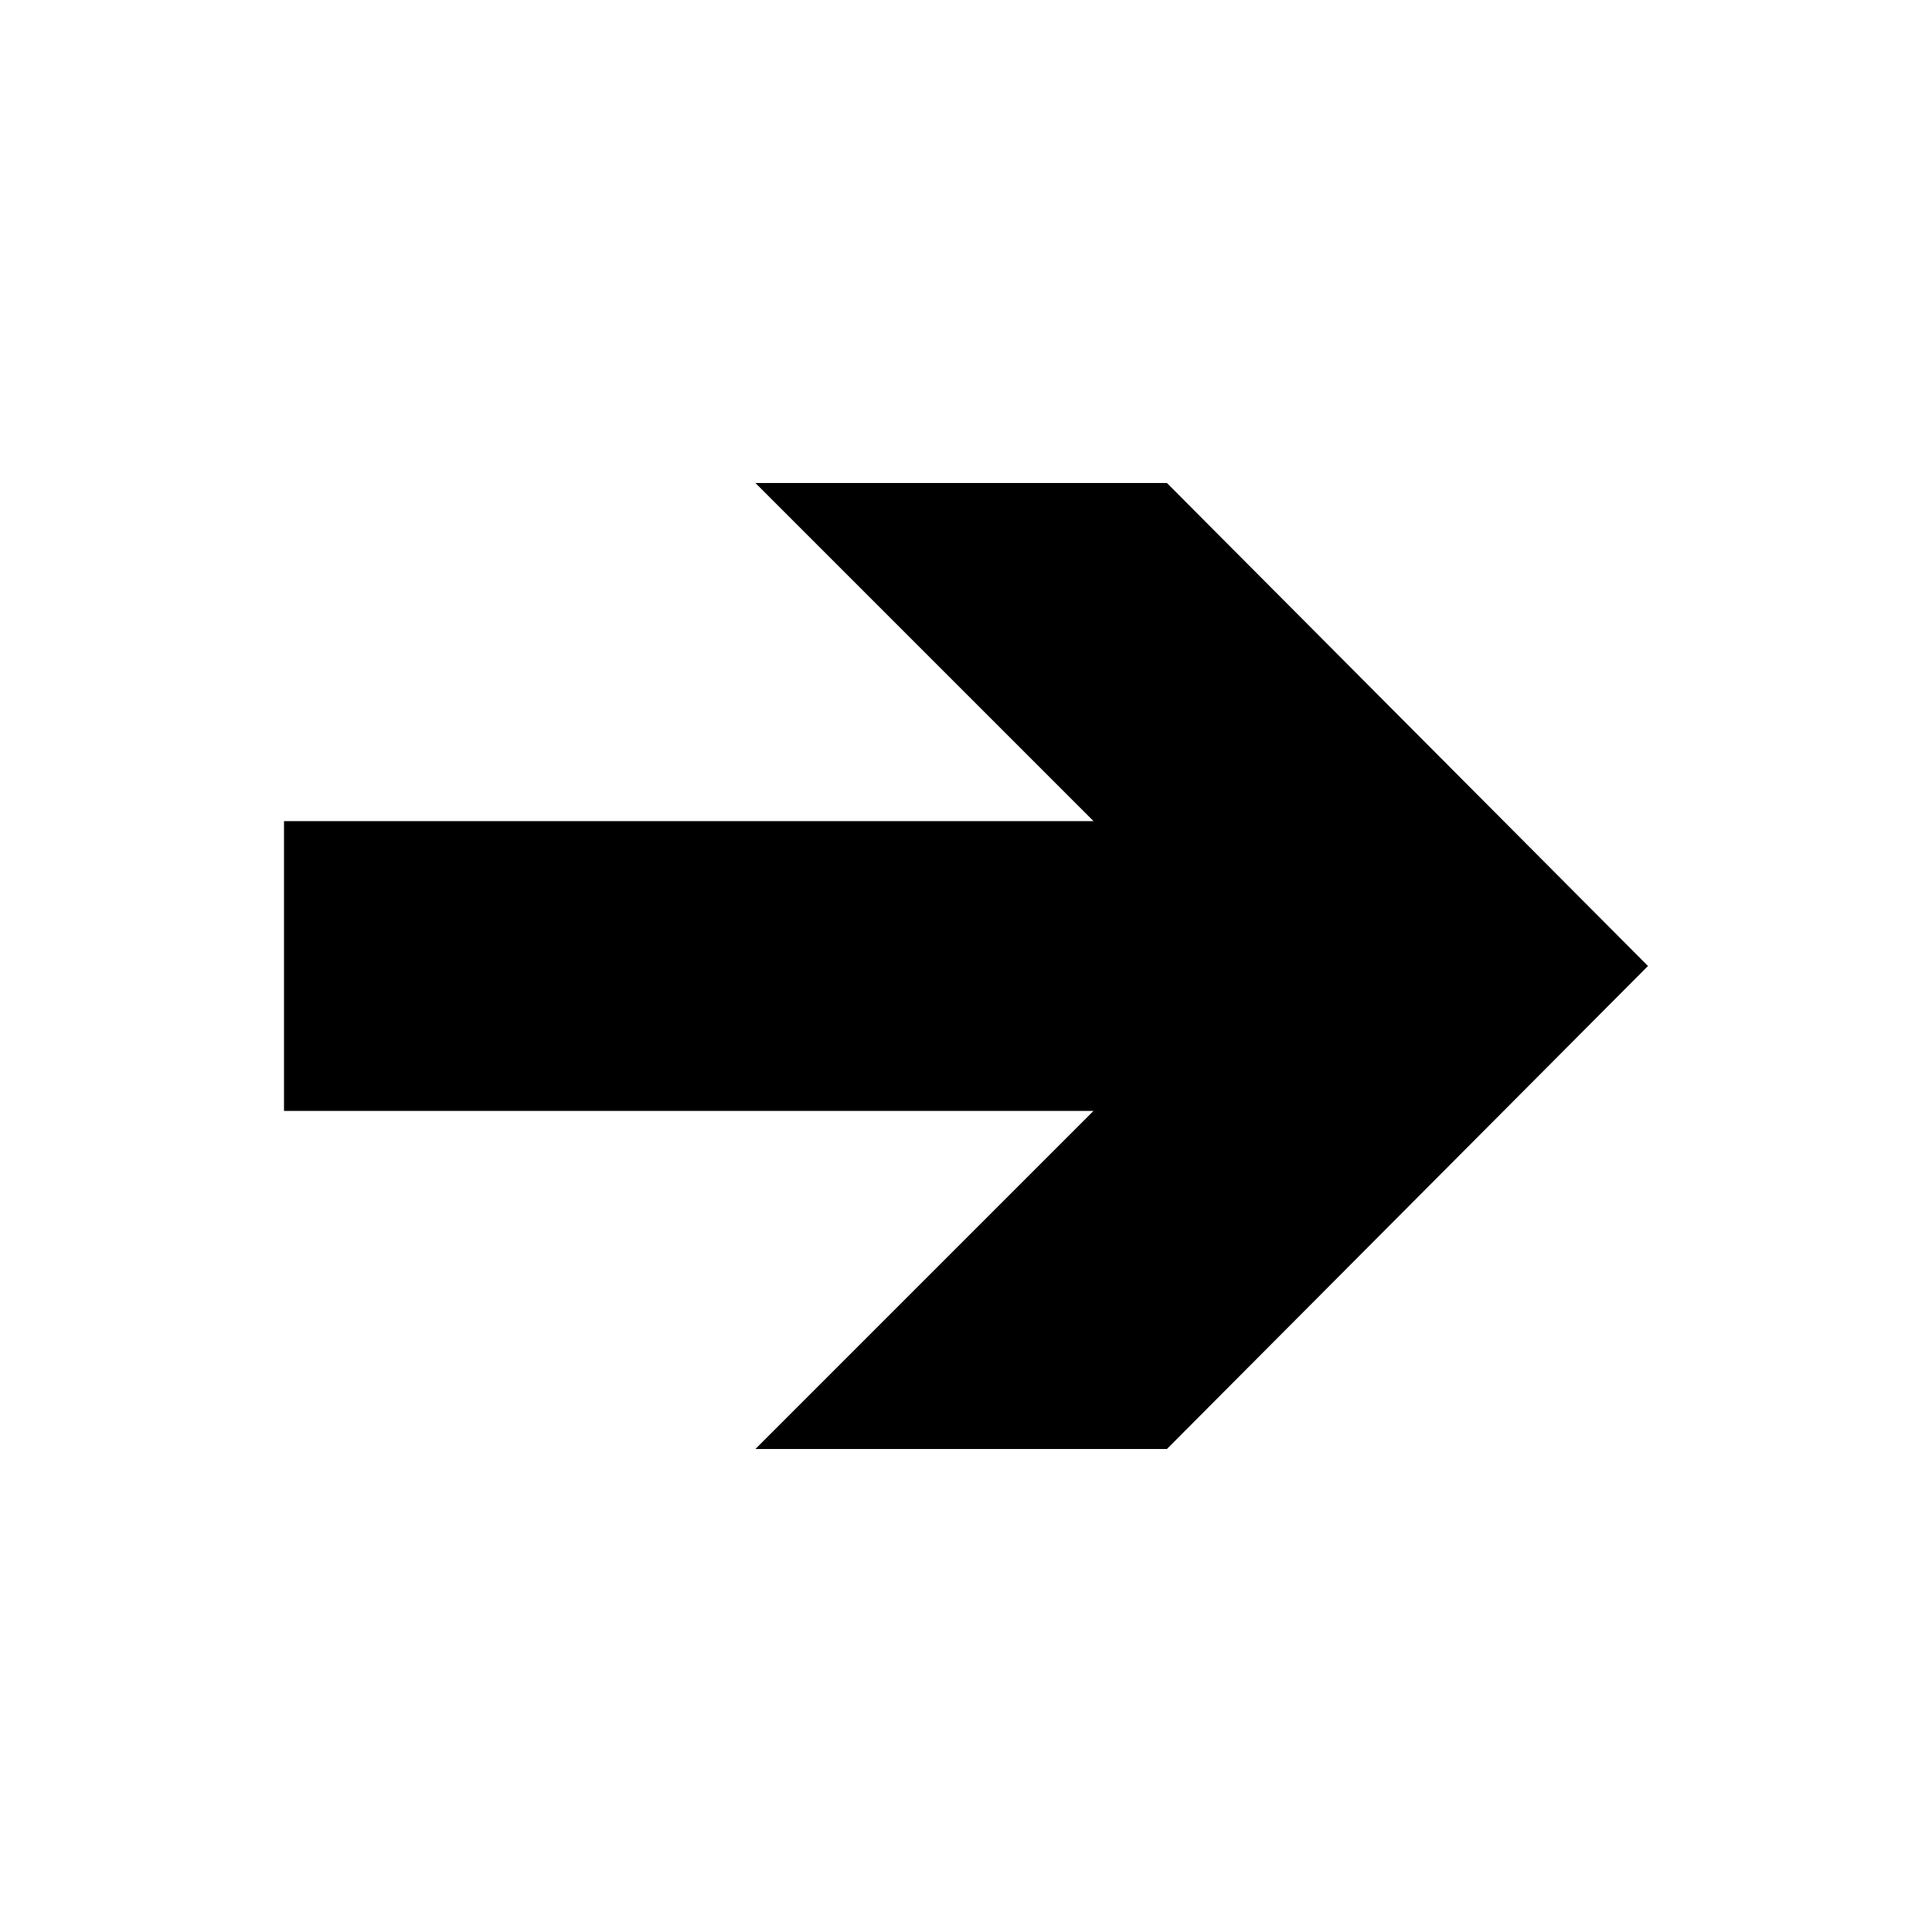
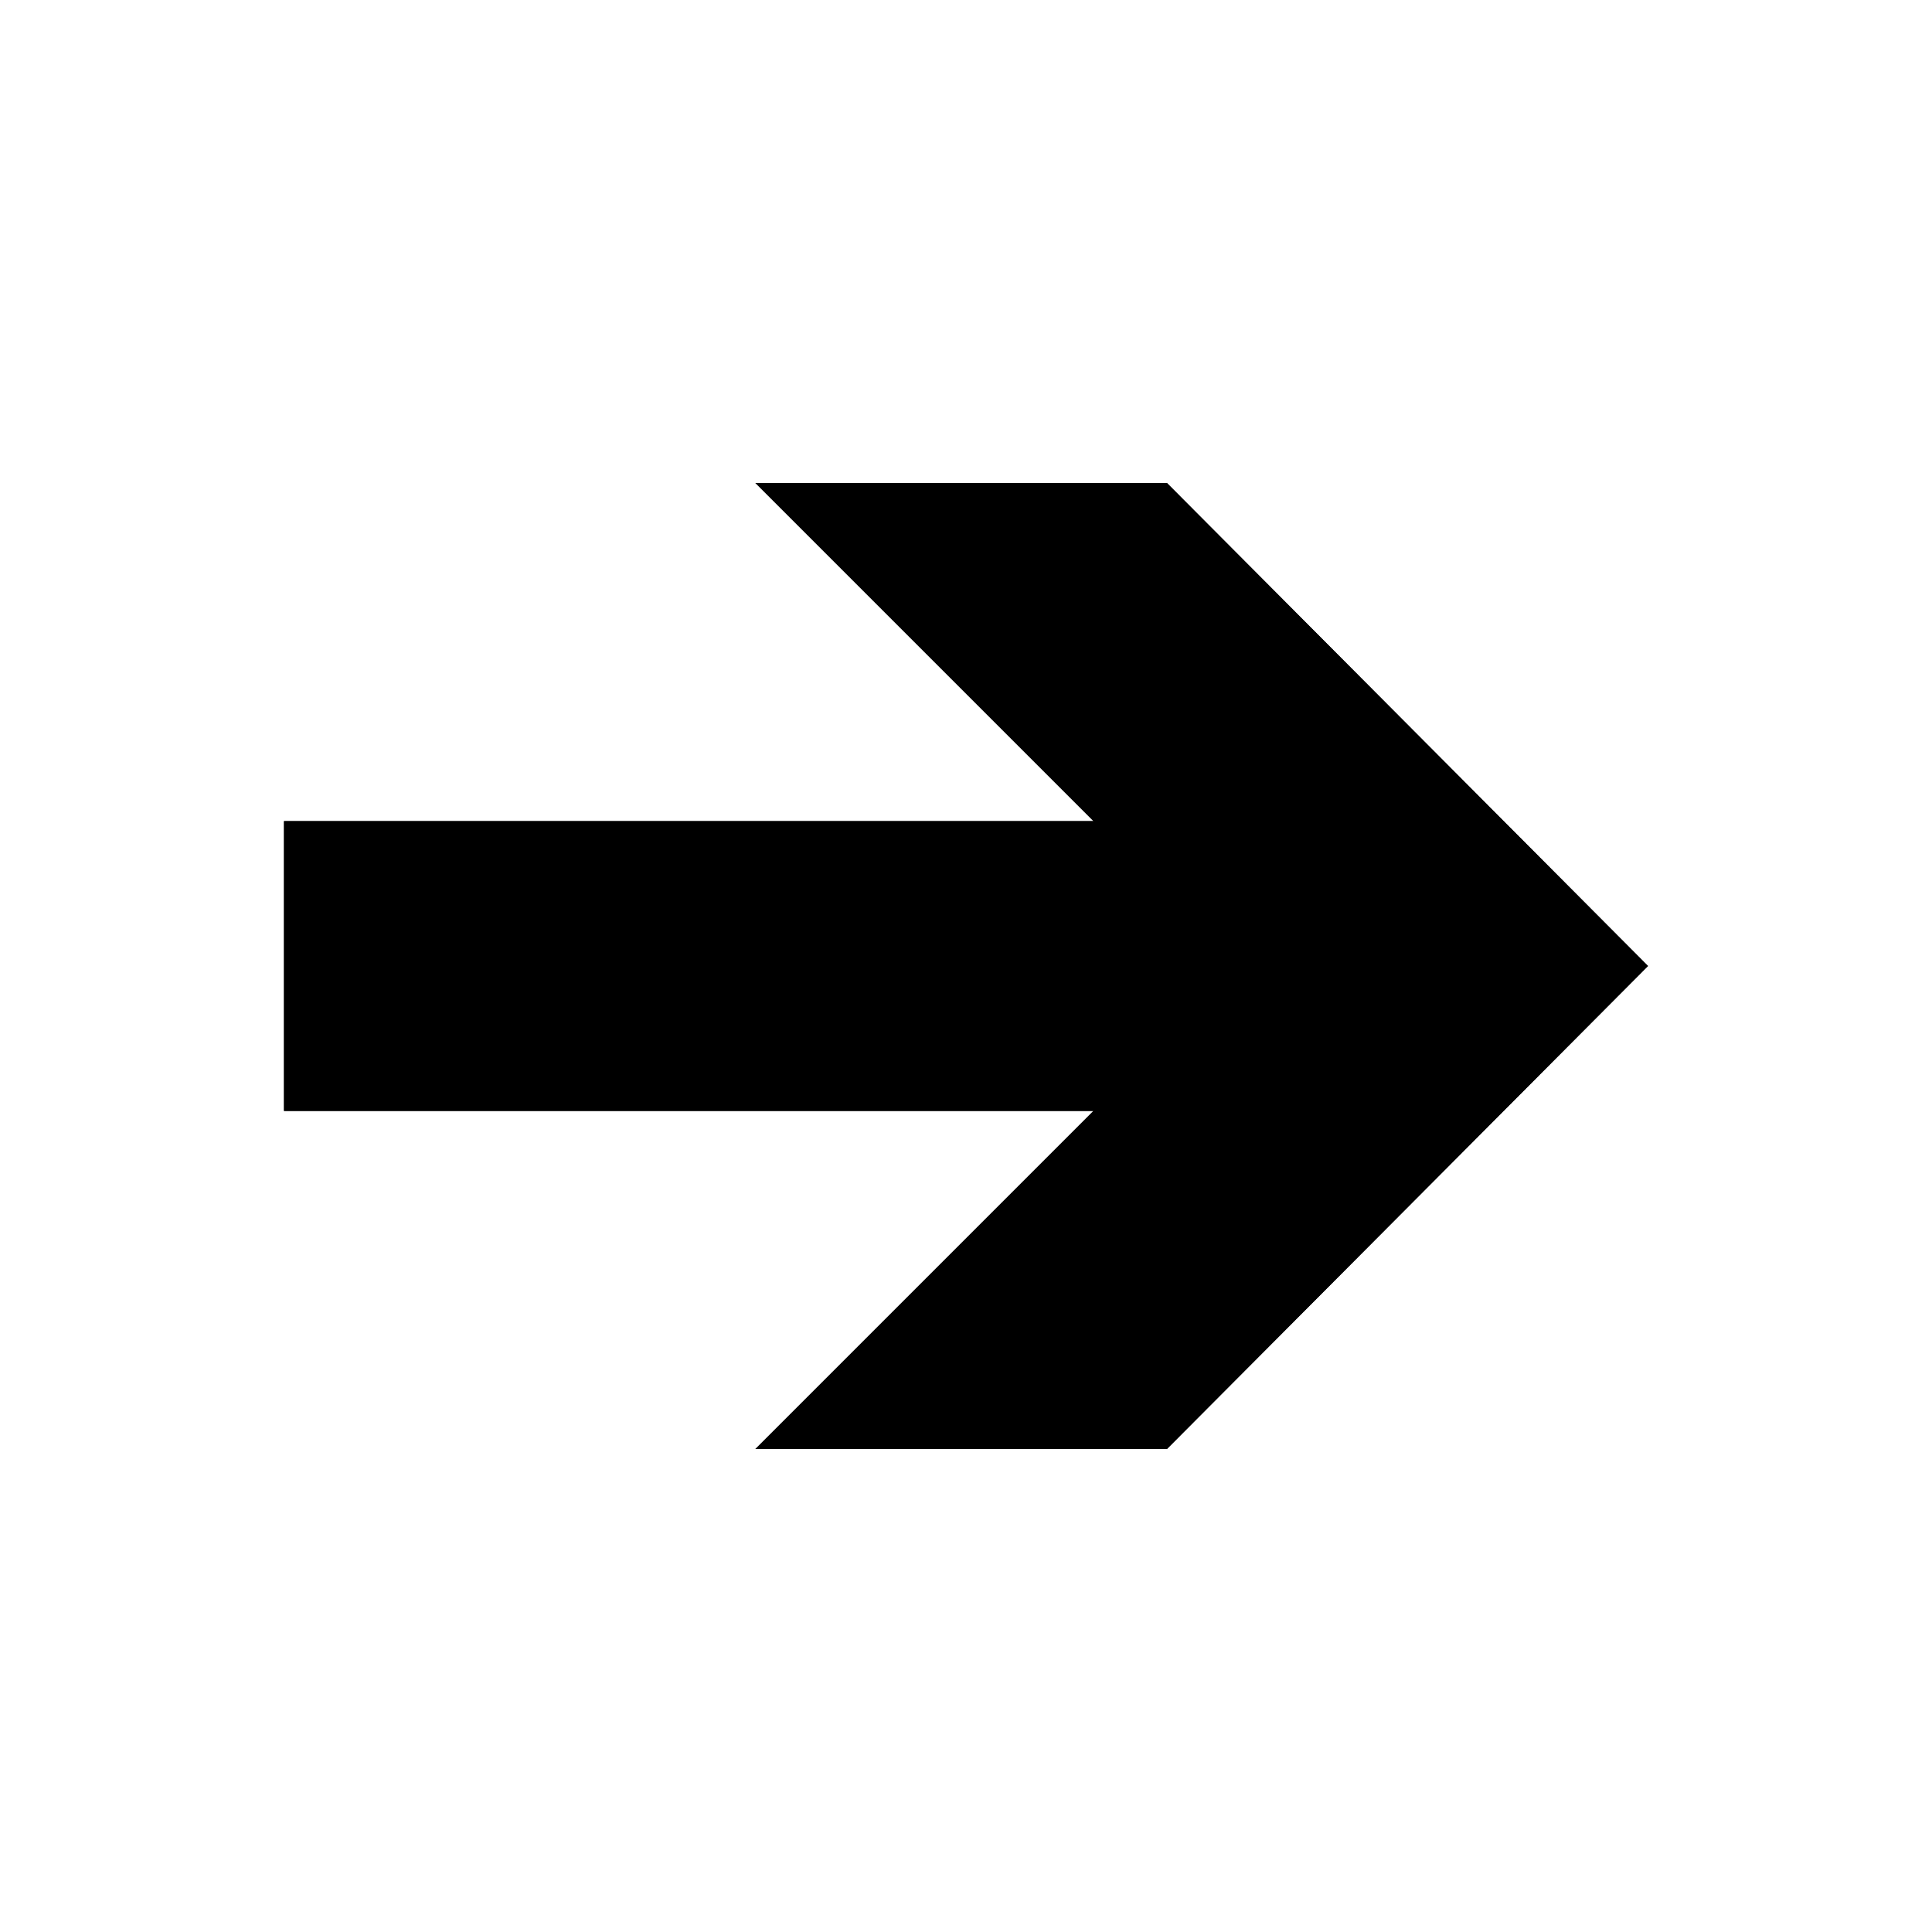
- <svg xmlns="http://www.w3.org/2000/svg" version="1.1" x="0px" y="0px" viewBox="0 0 100 100" style="enable-background:new 0 0 100 100;" xml:space="preserve">
+ <svg xmlns="http://www.w3.org/2000/svg" xmlns:xlink="http://www.w3.org/1999/xlink" version="1.1" fill="black" x="0px" y="0px" viewBox="0 0 100 100" style="enable-background:new 0 0 100 100;" xml:space="preserve">
  <style type="text/css">
</style>
+   <use xlink:href="#Arrow-Right" />
  <g id="Arrow-Right">
    <polygon points="85.3,50 60.4,75 39.1,75 56.6,57.5 14.7,57.5 14.7,42.5 56.6,42.5 39.1,25 60.4,25  " />
  </g>
</svg>
